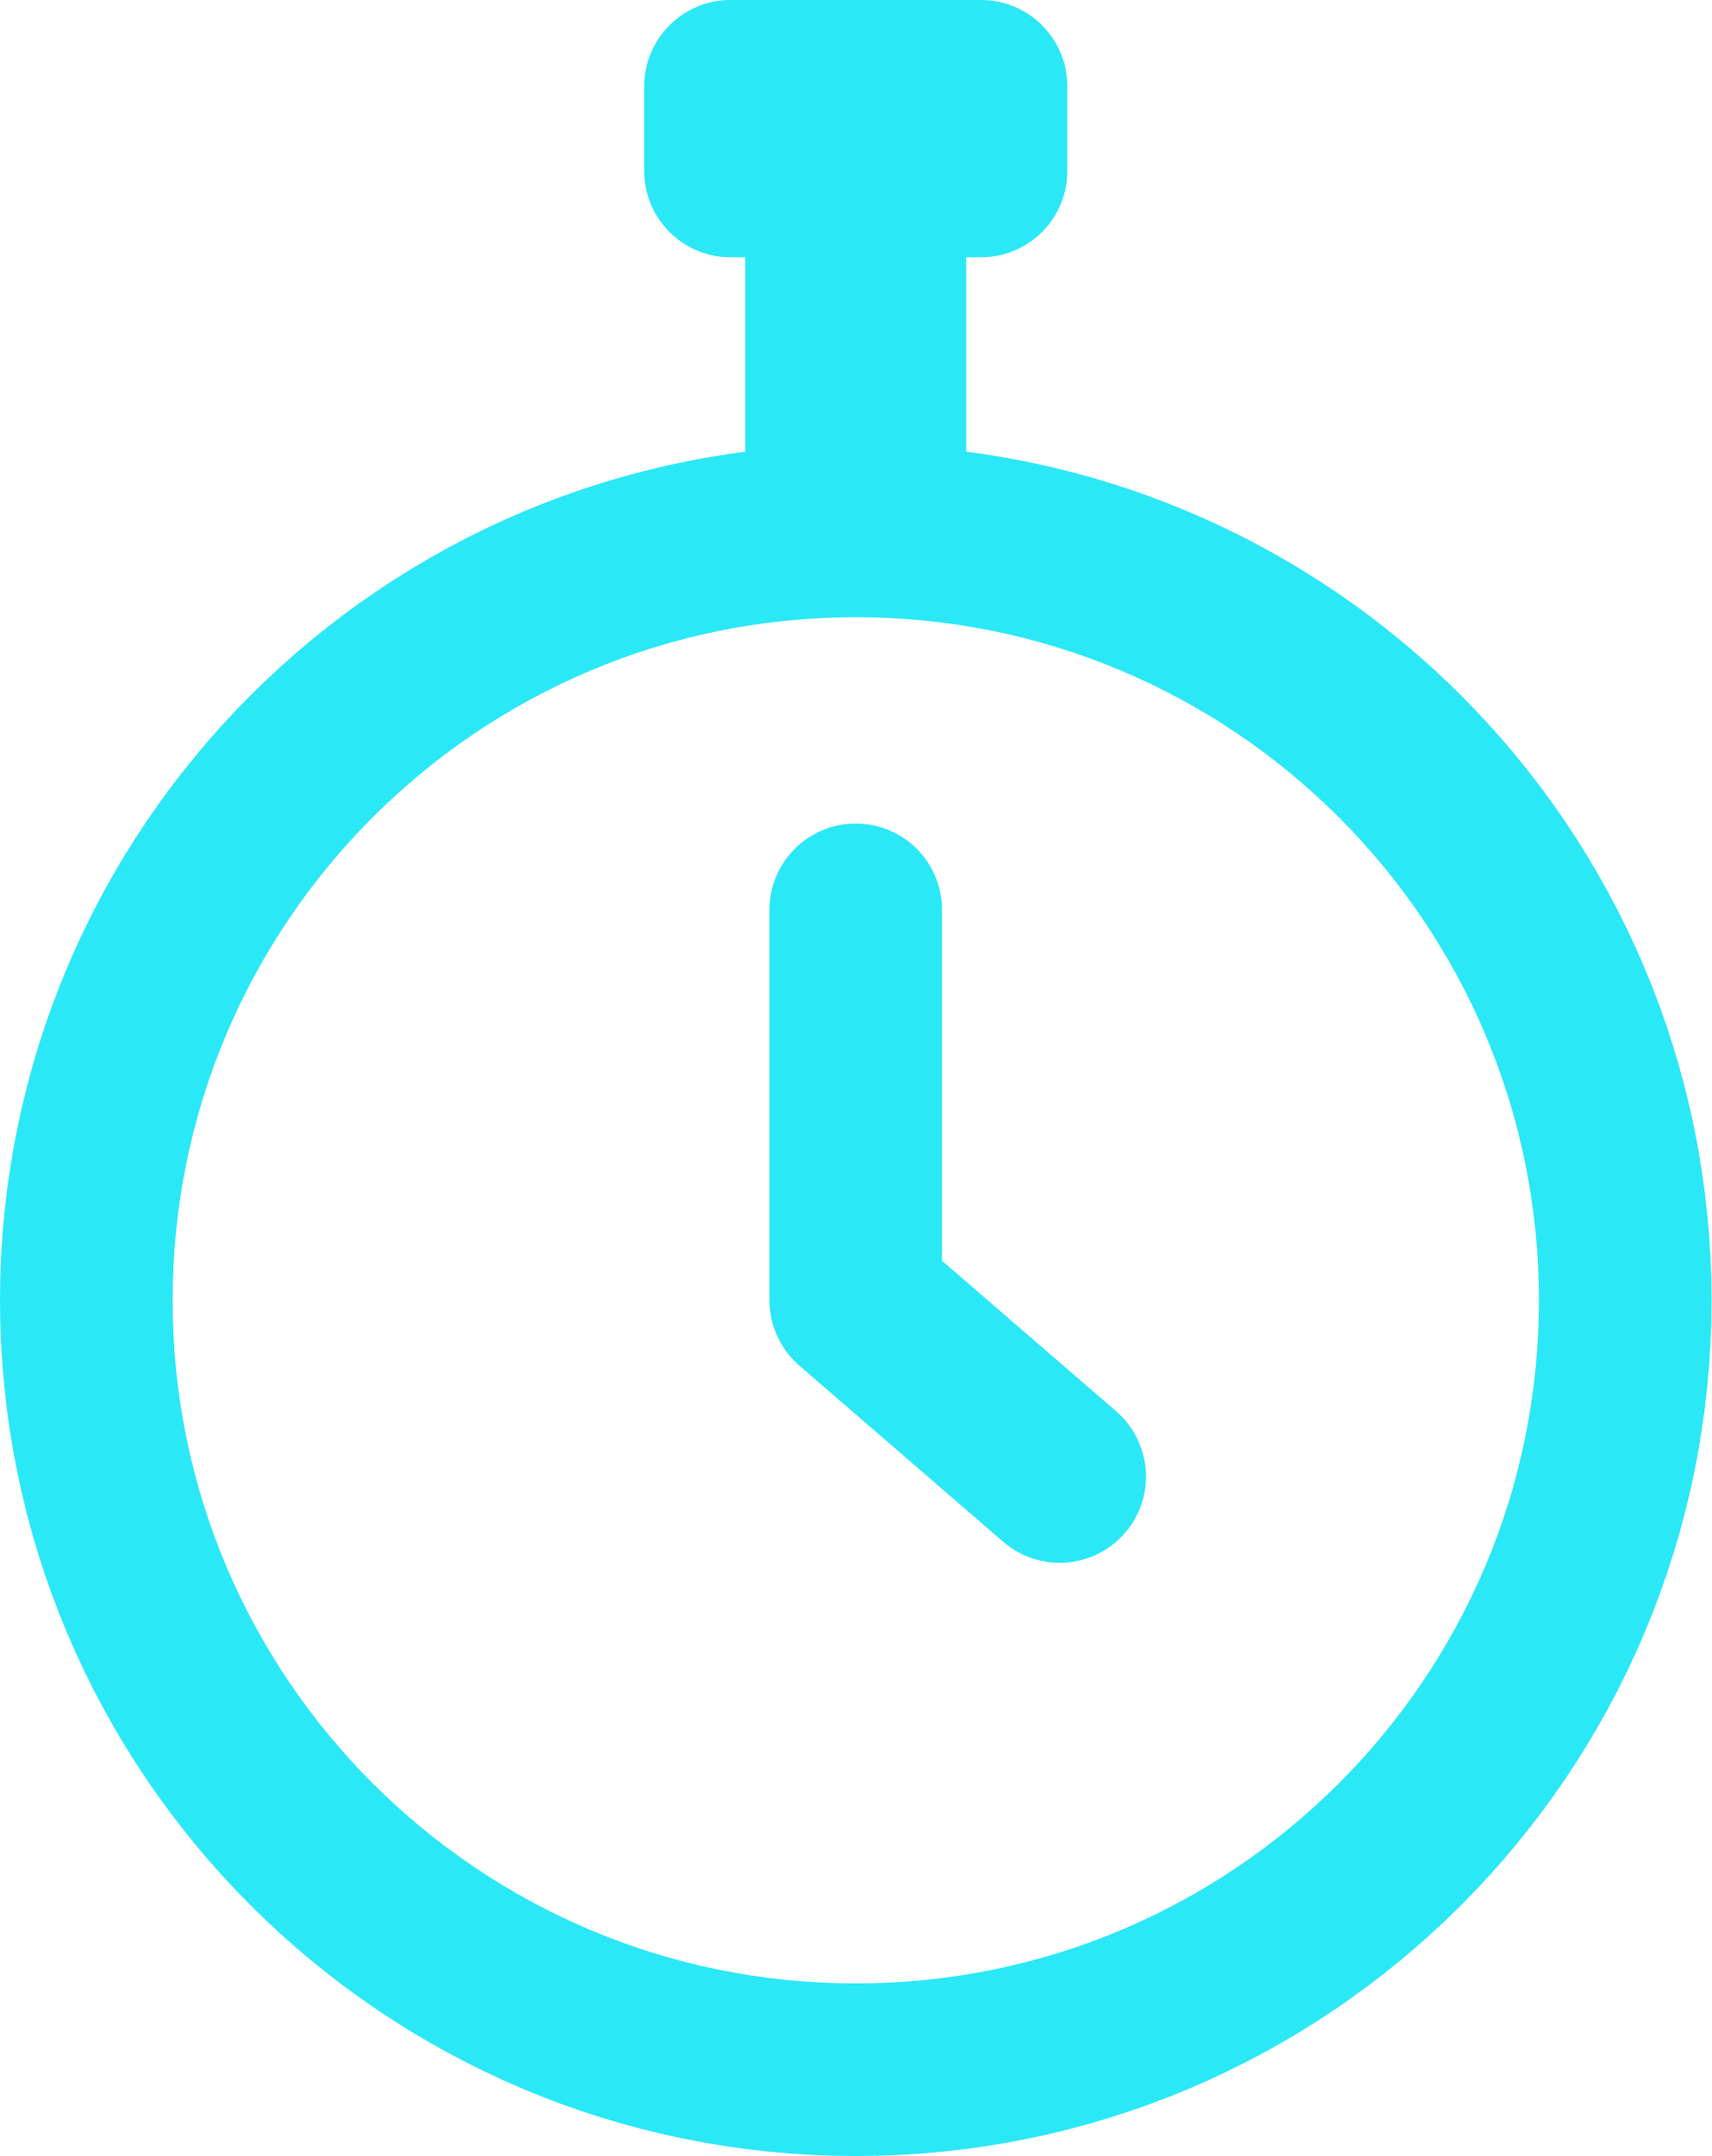
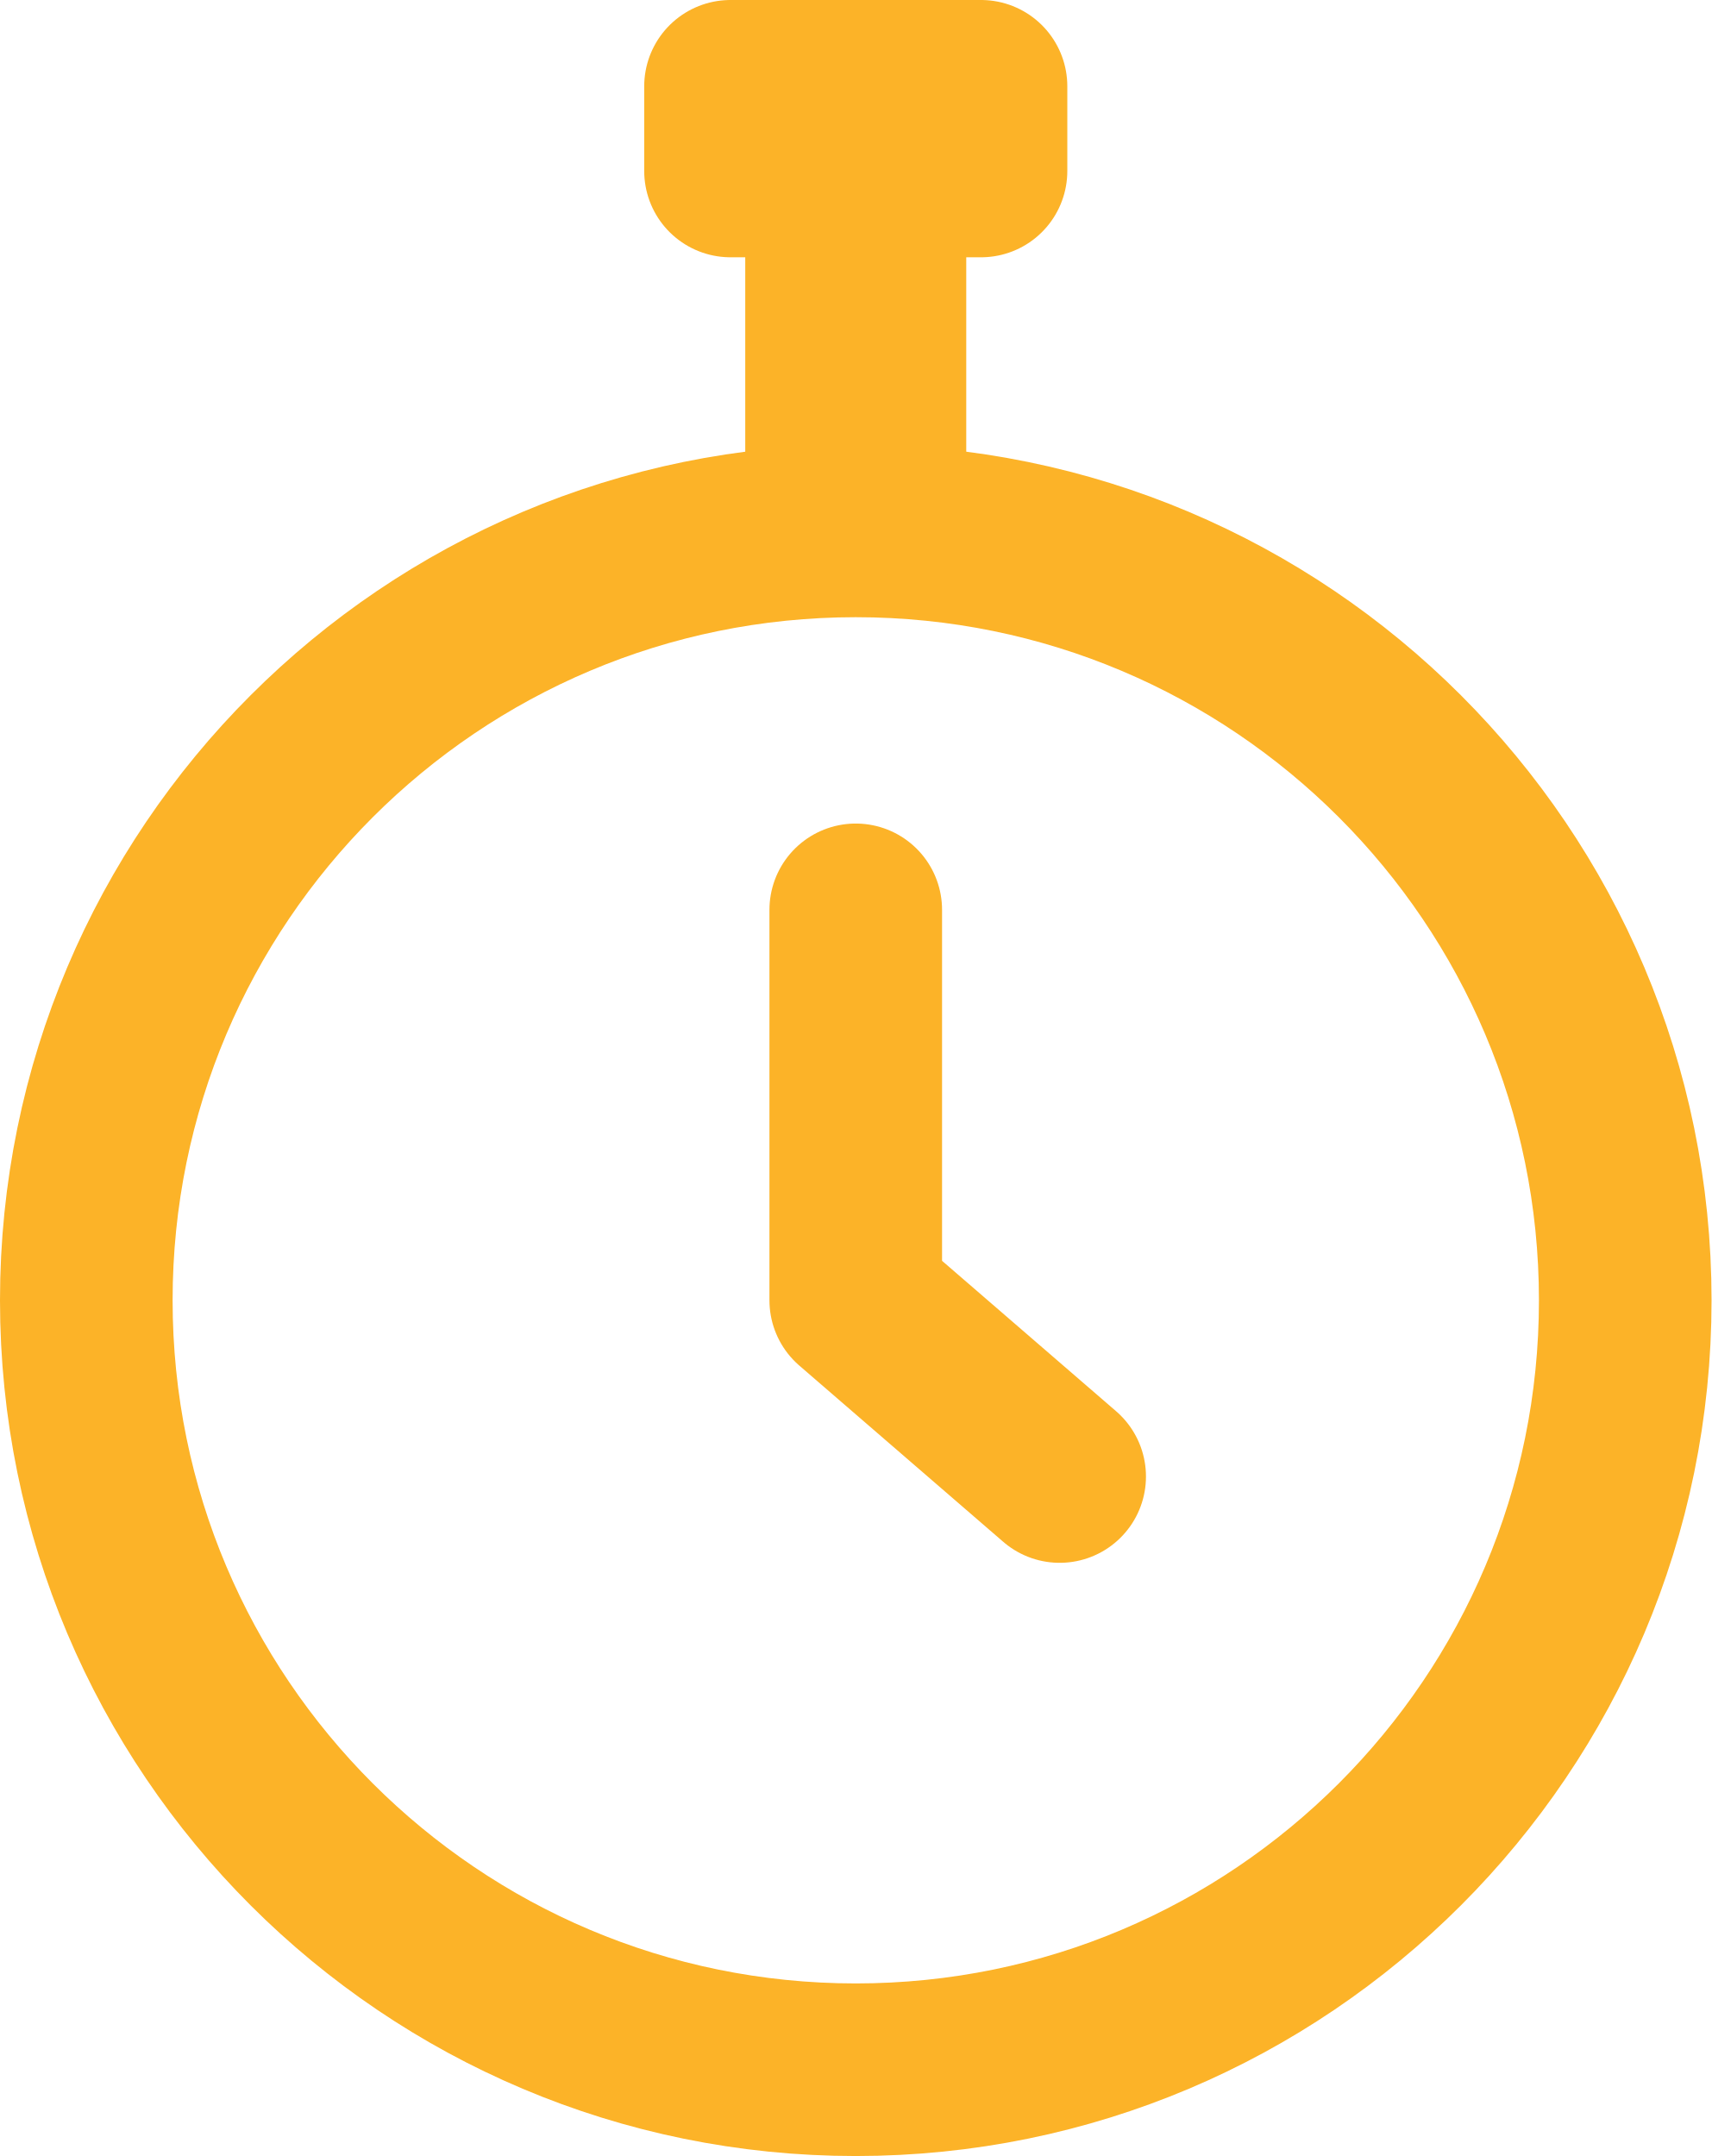
<svg xmlns="http://www.w3.org/2000/svg" width="59.494" height="74.949" viewBox="0 0 59.494 74.949">
  <defs>
    <style>
      .cls-1 {
        fill: none;
-         stroke: #2be8f7;
+         stroke: #FCB328;
        stroke-linecap: round;
        stroke-linejoin: round;
        stroke-width: 6px;
      }
    </style>
  </defs>
  <g id="Group_551" data-name="Group 551" transform="translate(3 3)">
    <path id="Path_470" data-name="Path 470" class="cls-1" d="M54.994,36.118A26.747,26.747,0,1,1,28.246,9.372,26.747,26.747,0,0,1,54.994,36.118Z" transform="translate(-1.5 6.084)" />
    <path id="Path_471" data-name="Path 471" class="cls-1" d="M19.885,18.427V32l7.088,6.126" transform="translate(6.861 10.202)" />
    <rect id="Rectangle_44" data-name="Rectangle 44" class="cls-1" width="1.682" height="12.663" transform="translate(25.905 1.323)" />
    <rect id="Rectangle_46" data-name="Rectangle 46" class="cls-1" width="8.707" height="2.944" transform="translate(22.393)" />
  </g>
</svg>
